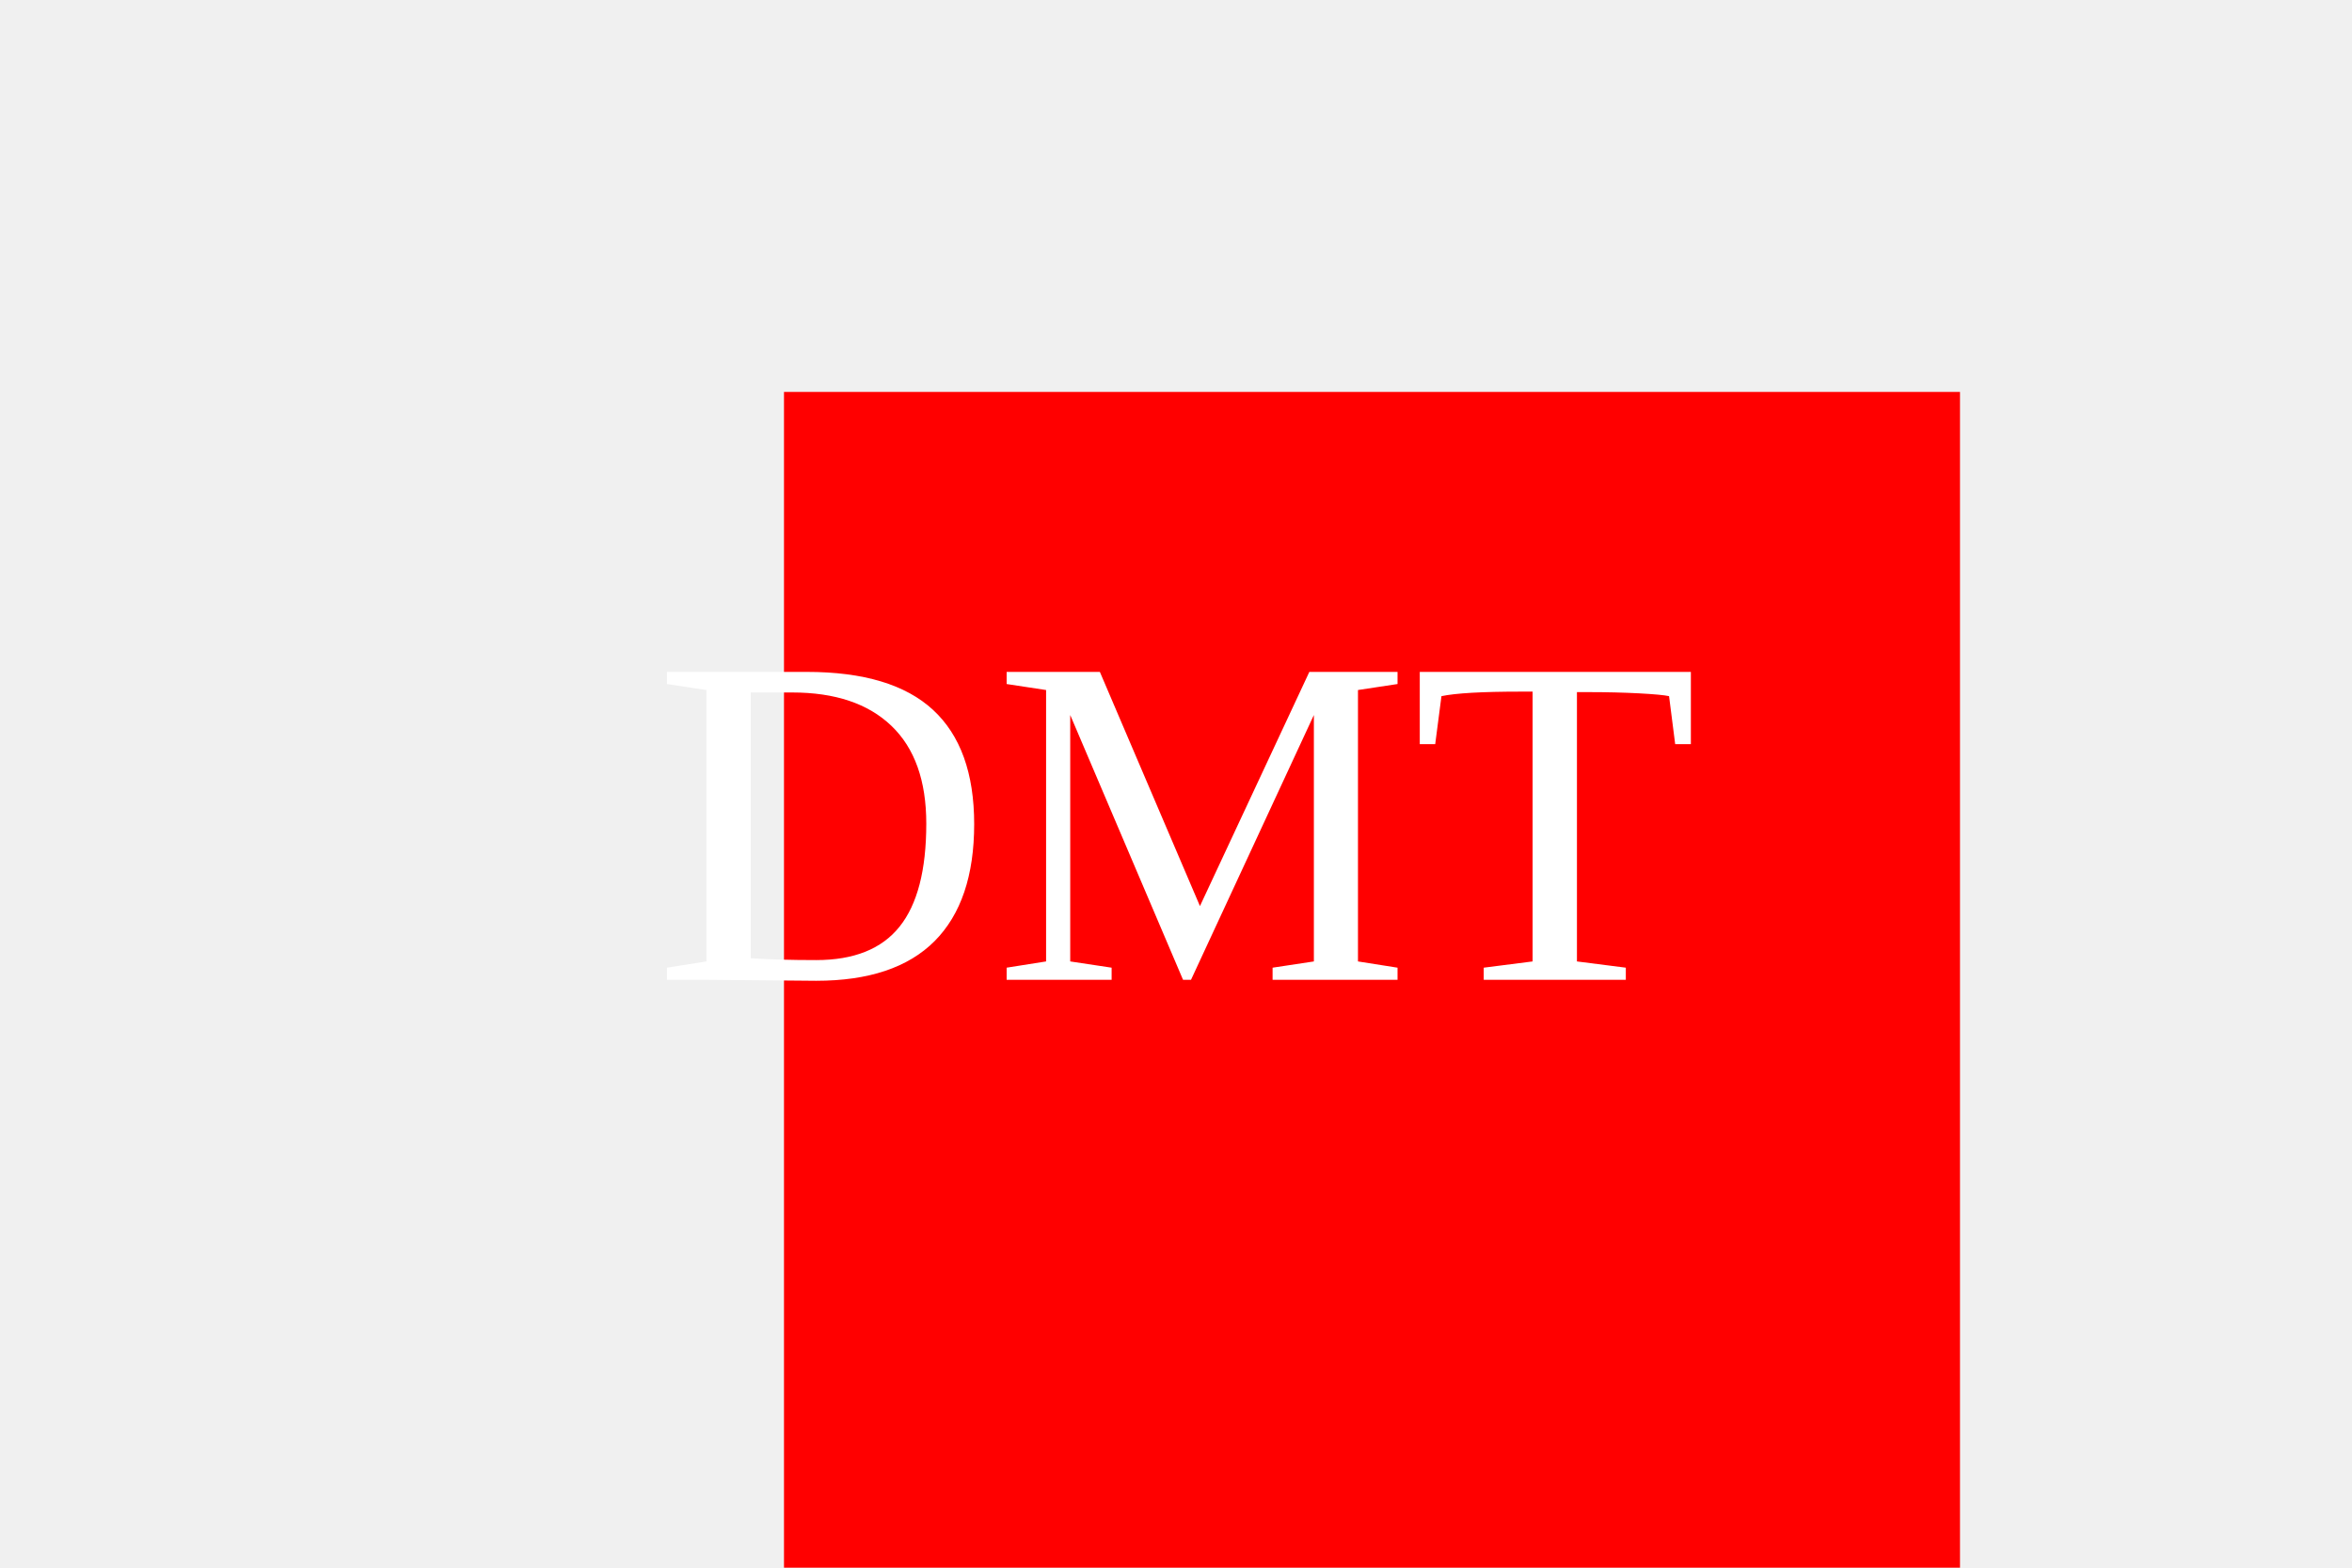
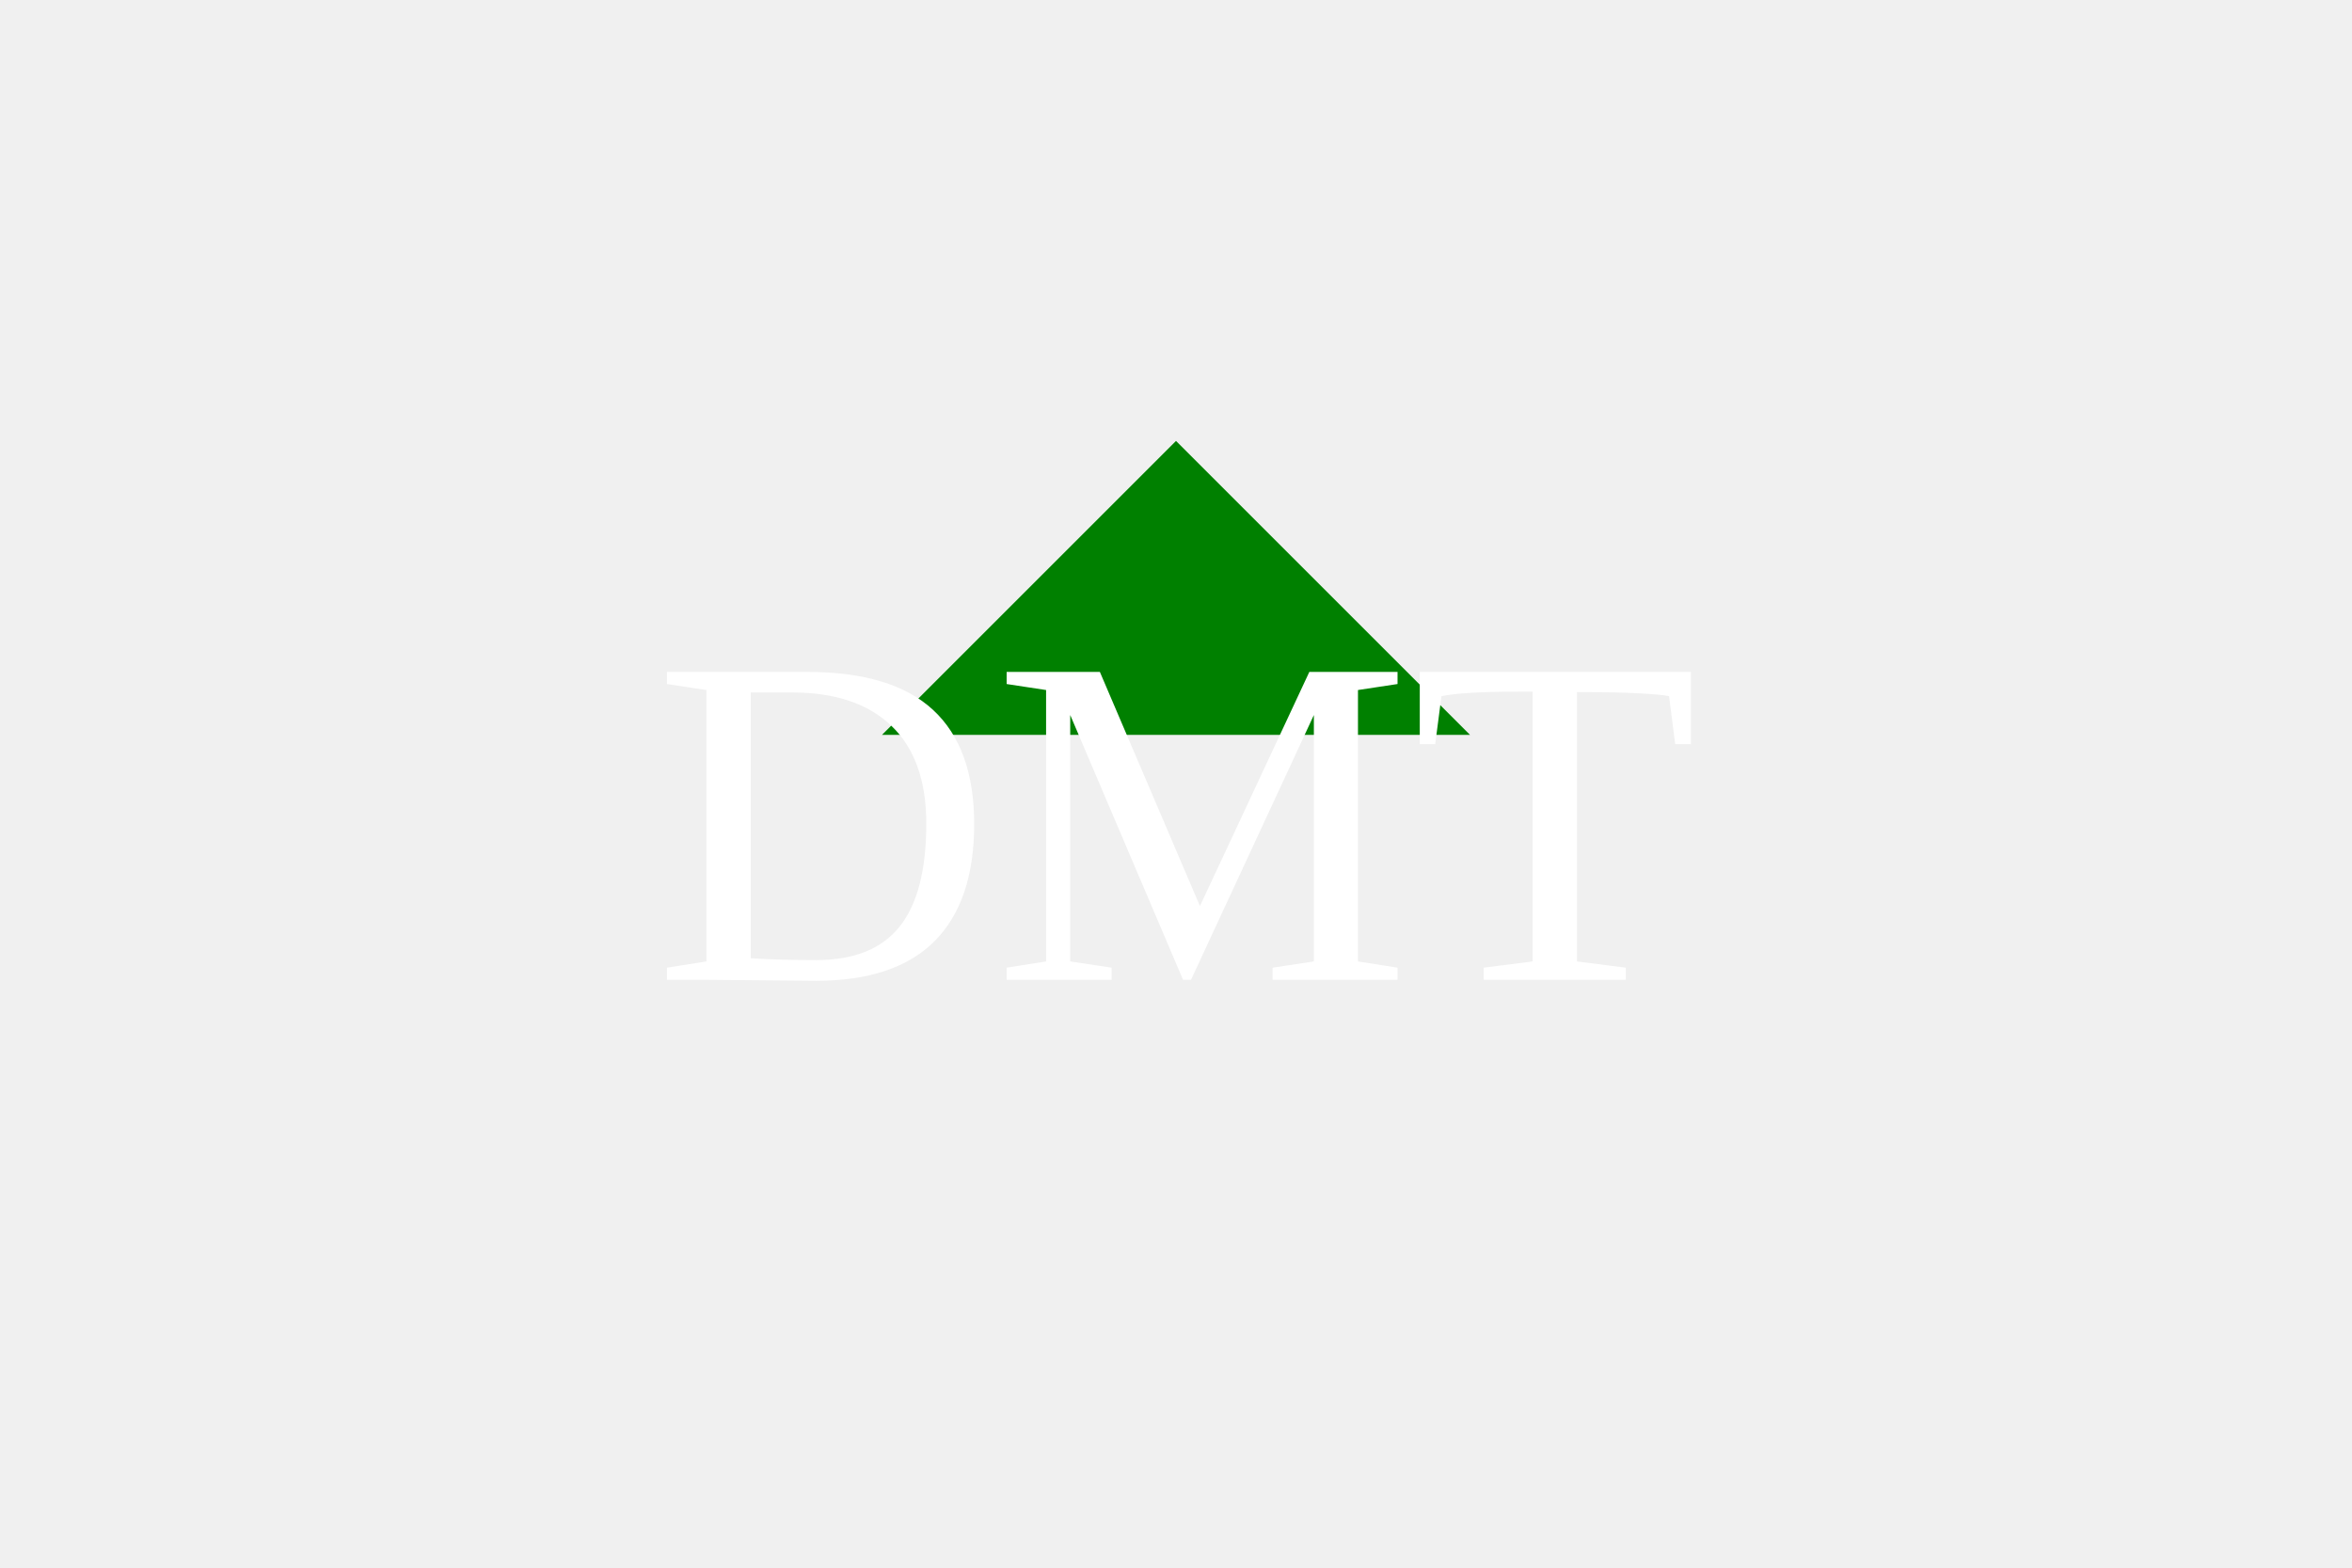
<svg xmlns="http://www.w3.org/2000/svg" width="300" height="200">
-   <rect x="100" y="50" width="150" height="150" fill="red" />
+   <polygon points="112.5, 93.75 187.5, 93.75 150, 56.25" fill="green" />
  <text x="150" y="125" font-size="60" text-anchor="middle" fill="white">DMT</text>
</svg>
